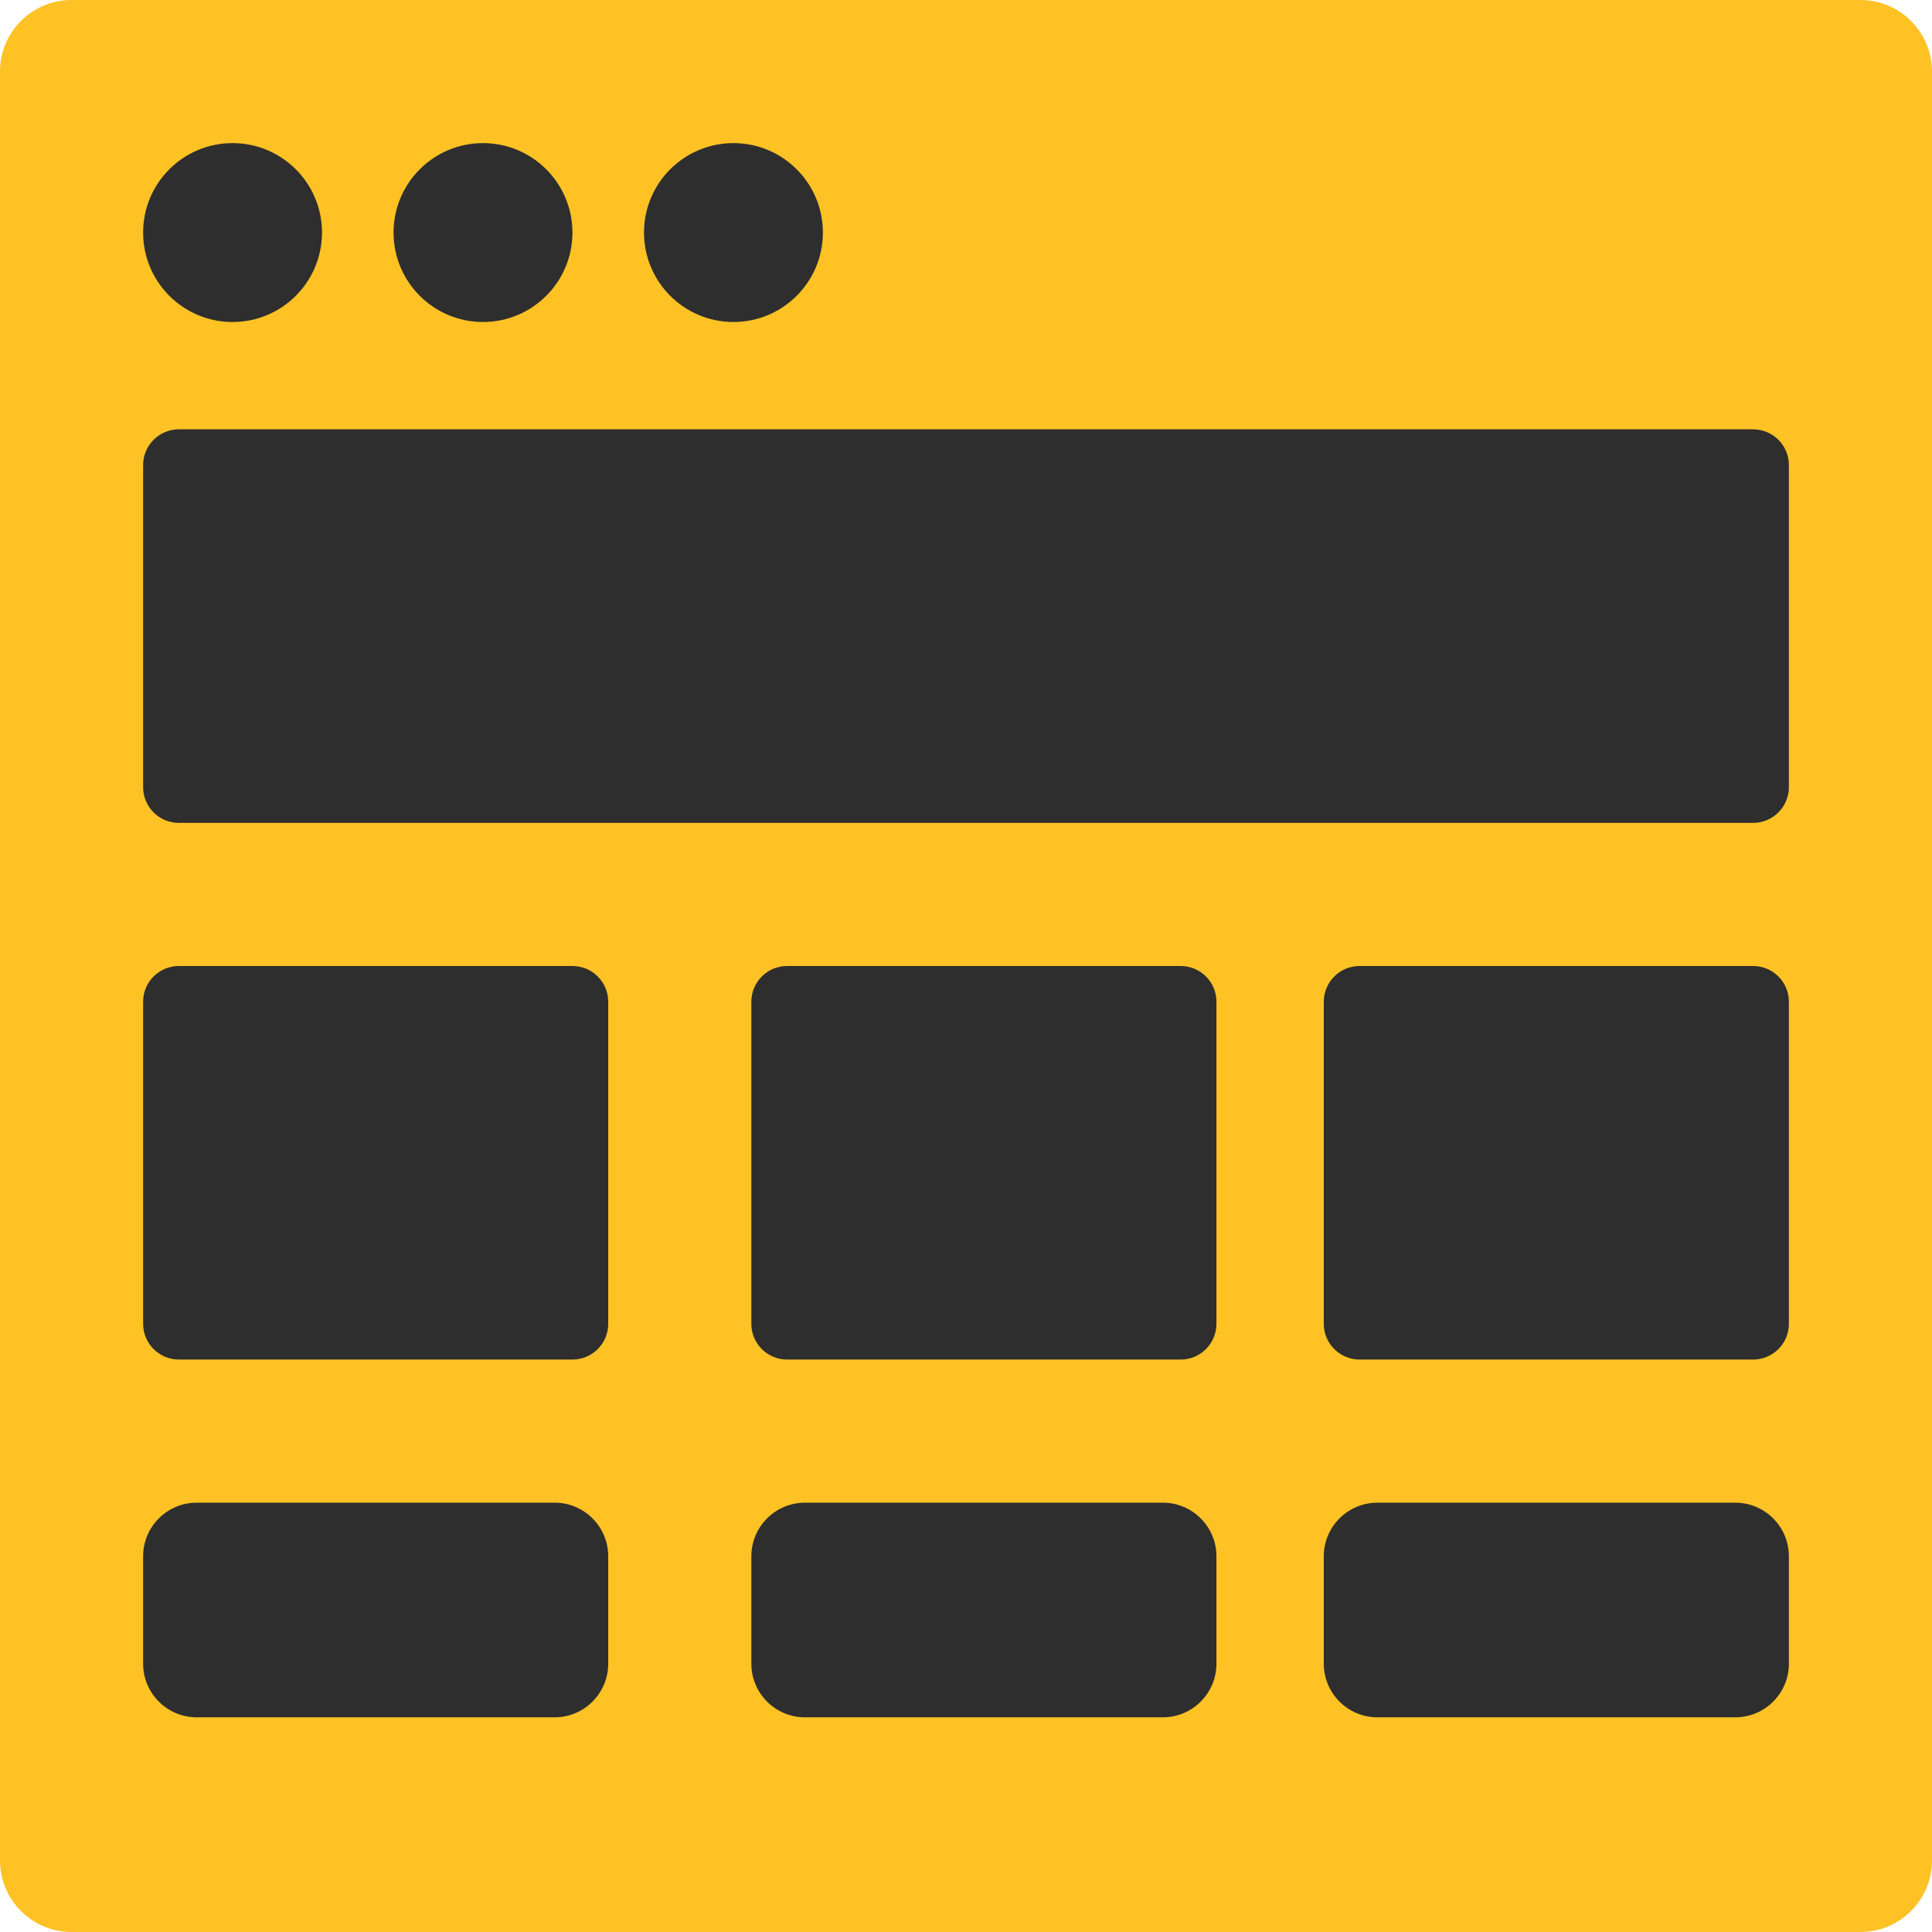
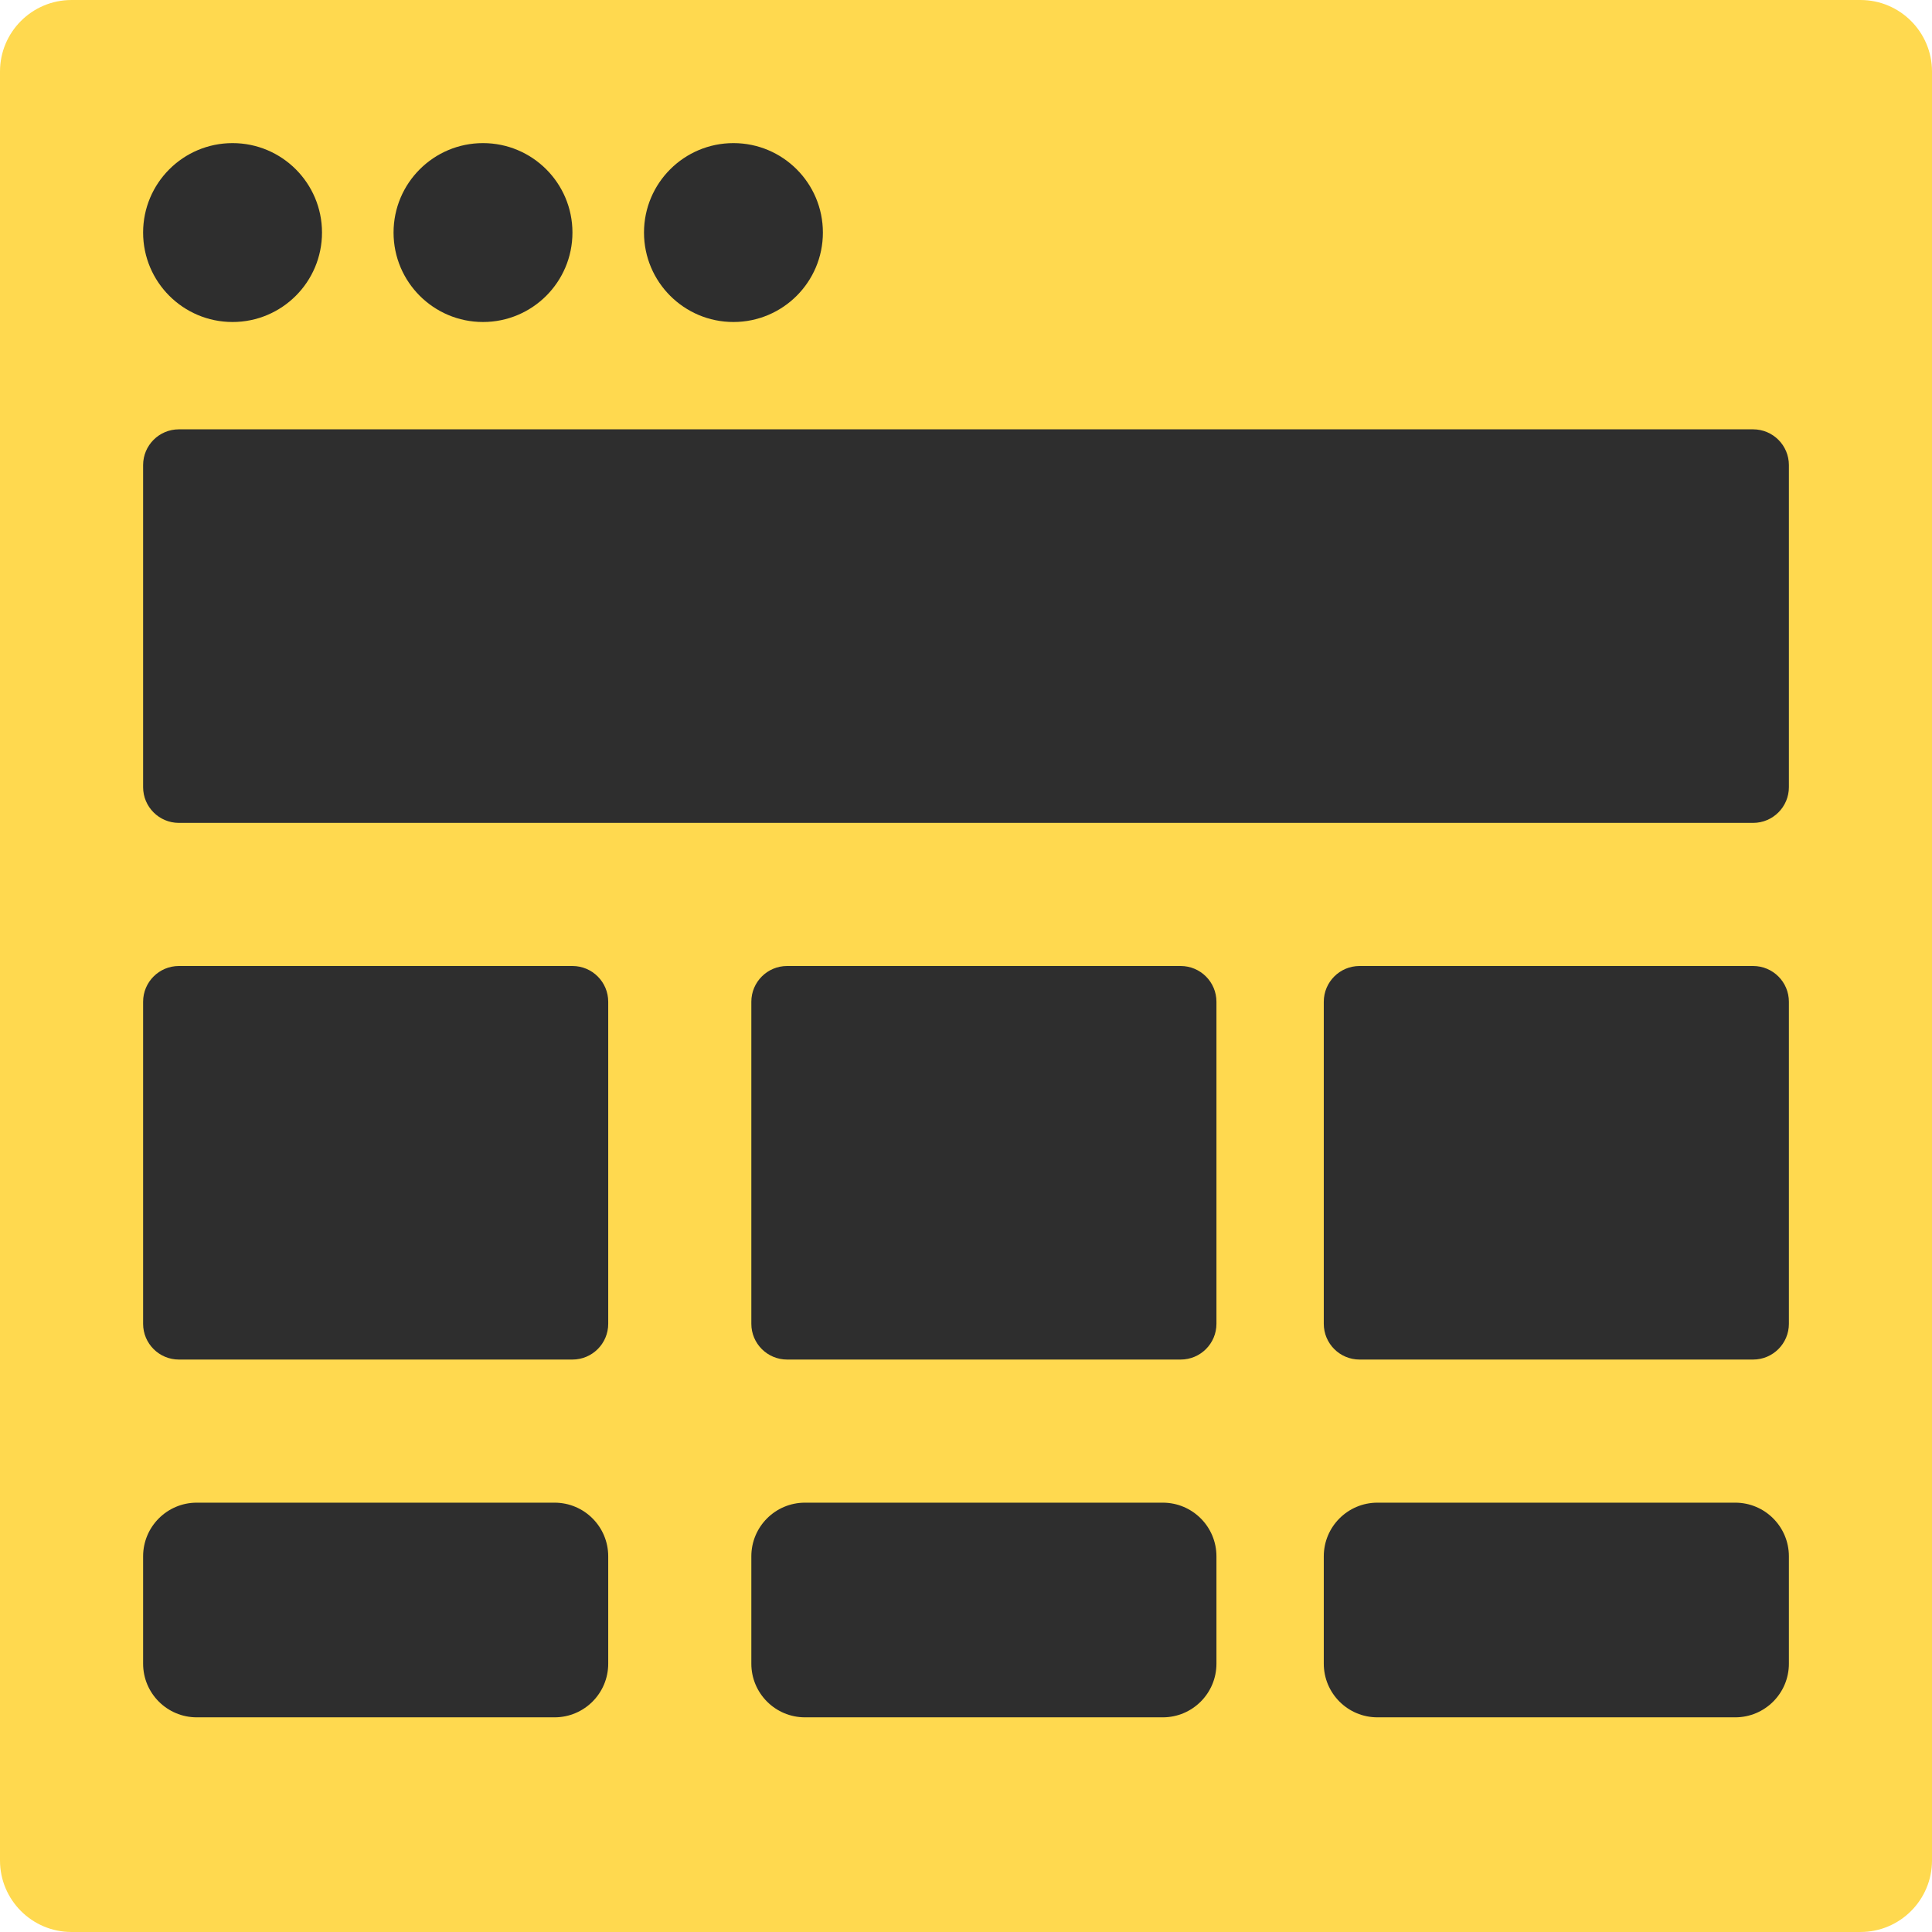
<svg xmlns="http://www.w3.org/2000/svg" width="54px" height="54px" viewBox="0 0 54 54" version="1.1">
  <g id="Design-2.0" stroke="none" stroke-width="1" fill="none" fill-rule="evenodd">
    <g id="Infoshell-UI-UX-Design-1.0" transform="translate(-534, -752)" fill-rule="nonzero">
      <g id="Group-10" transform="translate(121, 666)">
        <g id="Group-5" transform="translate(412, 86)">
          <g id="icons/uiux02" transform="translate(1, 0)">
            <g>
-               <rect id="Rectangle-2" fill="#FFC225" x="0" y="0" width="54" height="54" rx="2" />
+               <rect id="Rectangle-2" fill="#FFD94F" x="0" y="0" width="54" height="54" rx="2" />
              <circle id="Oval" fill="#2E2E2E" cx="6.5" cy="6.5" r="2.5" />
              <circle id="Oval" fill="#2E2E2E" cx="13.5" cy="6.5" r="2.5" />
              <circle id="Oval" fill="#2E2E2E" cx="20.5" cy="6.5" r="2.5" />
              <rect id="Rectangle" fill="#2E2E2E" x="4" y="12" width="46" height="11" rx="1" />
              <rect id="Rectangle" fill="#2E2E2E" x="21" y="42" width="13" height="6" rx="1.5" />
              <rect id="Rectangle" fill="#2E2E2E" x="37" y="42" width="13" height="6" rx="1.5" />
              <rect id="Rectangle" fill="#2E2E2E" x="4" y="42" width="13" height="6" rx="1.5" />
              <rect id="Rectangle" fill="#2E2E2E" x="4" y="27" width="13" height="11" rx="1" />
              <rect id="Rectangle" fill="#2E2E2E" x="21" y="27" width="13" height="11" rx="1" />
              <rect id="Rectangle" fill="#2E2E2E" x="37" y="27" width="13" height="11" rx="1" />
            </g>
          </g>
        </g>
      </g>
    </g>
  </g>
</svg>
